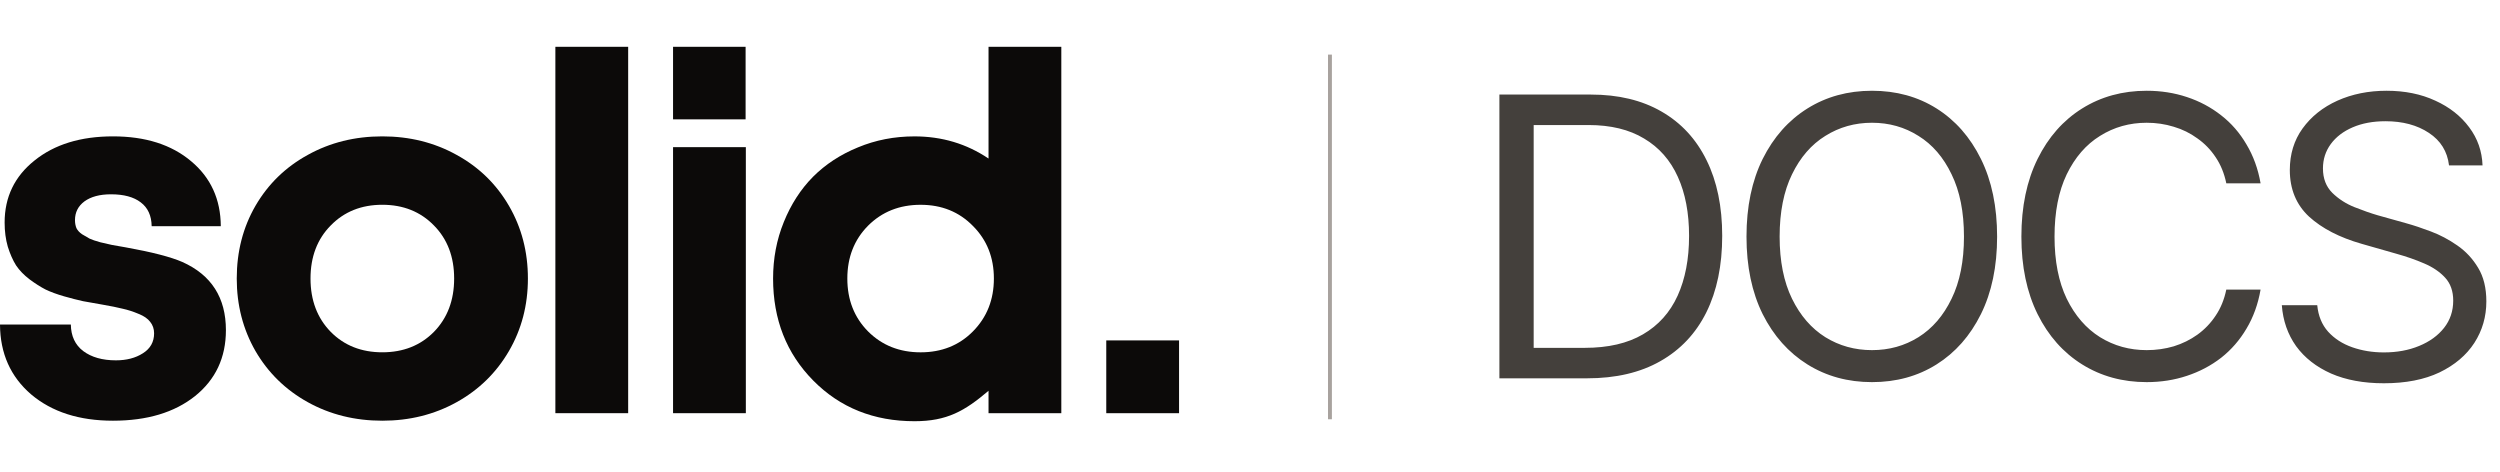
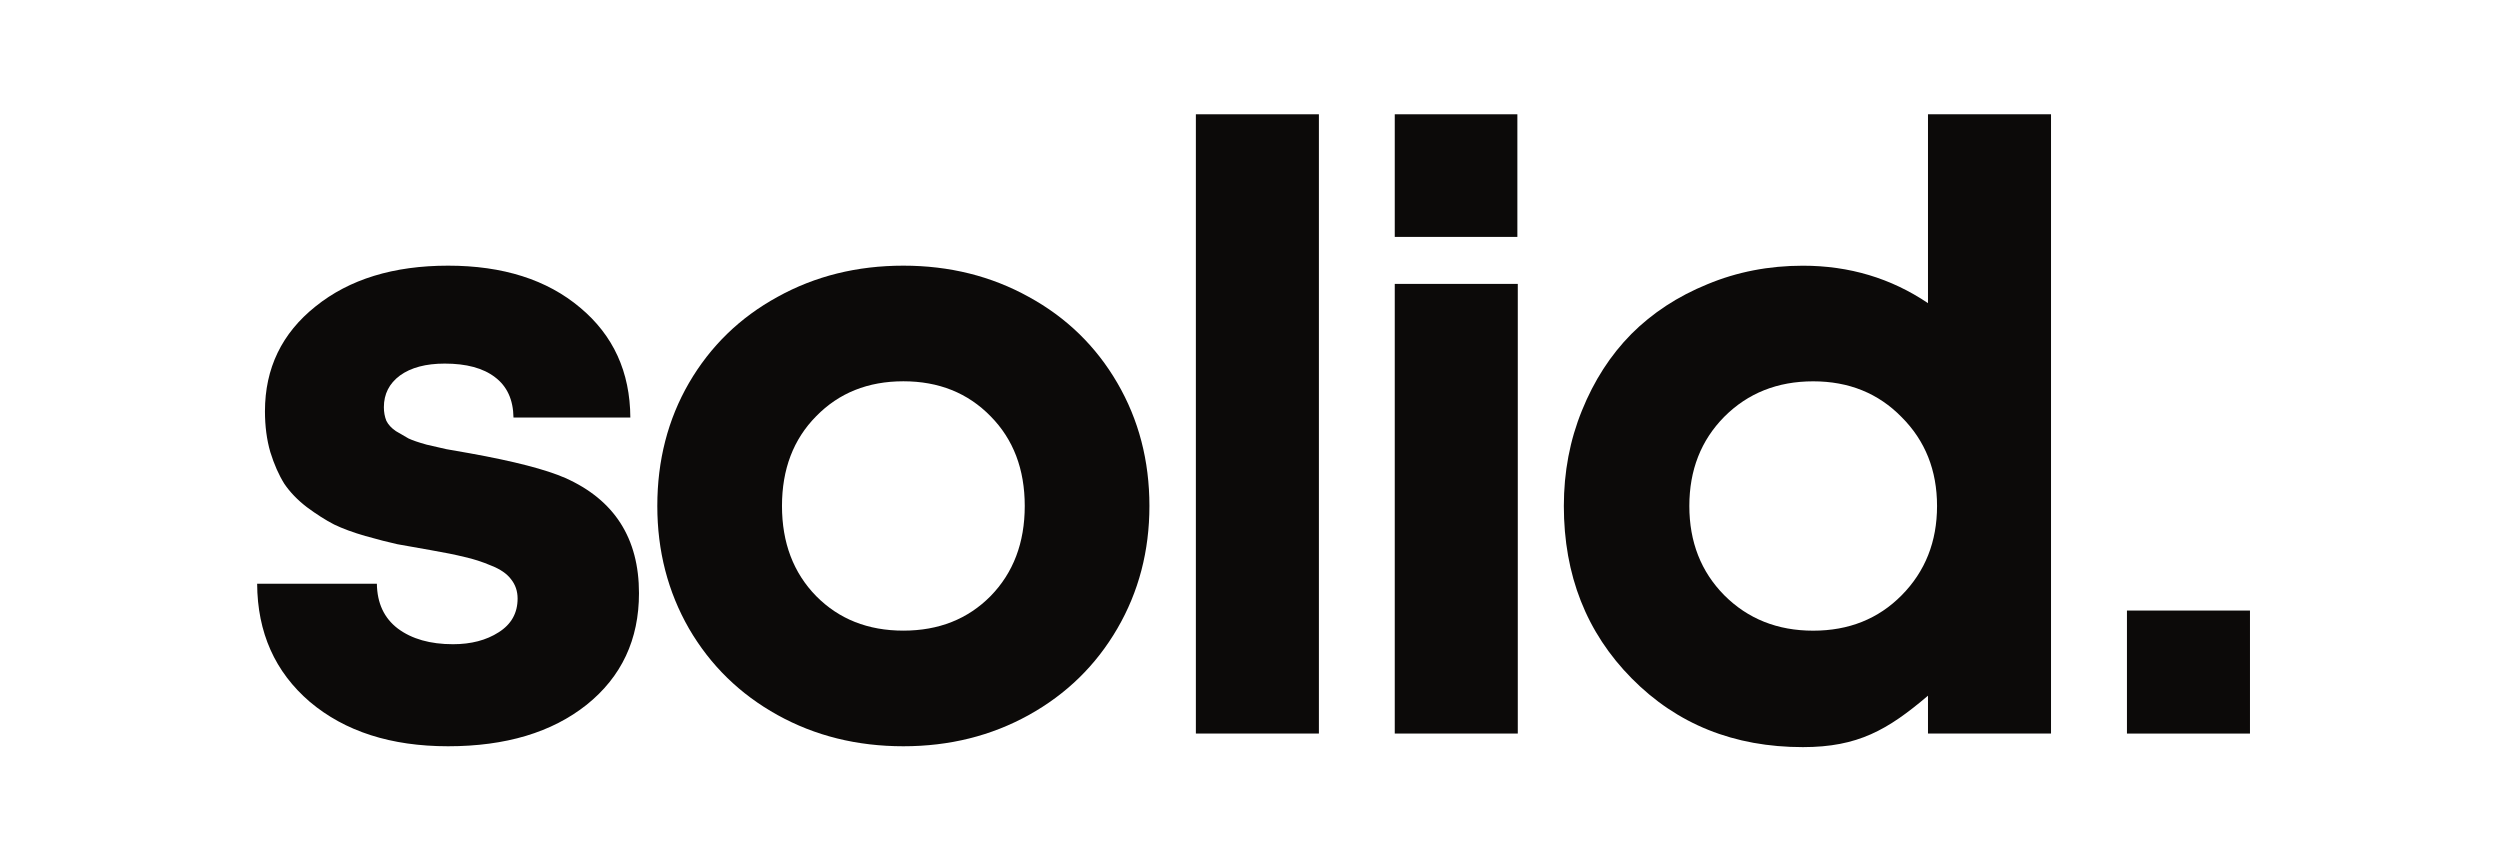
- <svg xmlns="http://www.w3.org/2000/svg" width="641" height="121" viewBox="0 0 641 121" fill="none">
-   <path d="M341 14V107.5" stroke="#A8A29E" />
-   <path d="M406.906 97H389.426V89.188H406.32C412.342 89.188 417.323 88.032 421.262 85.721C425.233 83.409 428.195 80.106 430.148 75.809C432.102 71.512 433.078 66.401 433.078 60.477C433.078 54.617 432.118 49.572 430.197 45.34C428.277 41.075 425.396 37.804 421.555 35.525C417.746 33.214 412.993 32.059 407.297 32.059H389.035V24.246H407.883C414.947 24.246 420.985 25.695 425.998 28.592C431.044 31.489 434.901 35.656 437.57 41.092C440.24 46.495 441.574 52.957 441.574 60.477C441.574 68.061 440.223 74.588 437.521 80.057C434.82 85.493 430.881 89.676 425.705 92.606C420.562 95.535 414.296 97 406.906 97ZM393.234 24.246V97H384.445V24.246H393.234ZM479.979 97.977C473.794 97.977 468.276 96.463 463.426 93.436C458.576 90.408 454.751 86.111 451.951 80.545C449.184 74.946 447.801 68.322 447.801 60.672C447.801 52.99 449.184 46.349 451.951 40.75C454.751 35.151 458.576 30.838 463.426 27.811C468.276 24.783 473.794 23.27 479.979 23.27C486.196 23.27 491.714 24.783 496.531 27.811C501.349 30.838 505.141 35.151 507.908 40.75C510.675 46.349 512.059 52.99 512.059 60.672C512.059 68.322 510.675 74.946 507.908 80.545C505.141 86.111 501.349 90.408 496.531 93.436C491.714 96.463 486.196 97.977 479.979 97.977ZM479.979 89.773C484.373 89.773 488.344 88.667 491.893 86.453C495.473 84.207 498.305 80.919 500.389 76.59C502.505 72.26 503.562 66.954 503.562 60.672C503.562 54.357 502.505 49.035 500.389 44.705C498.305 40.343 495.473 37.055 491.893 34.842C488.344 32.596 484.373 31.473 479.979 31.473C475.584 31.473 471.596 32.596 468.016 34.842C464.435 37.055 461.587 40.343 459.471 44.705C457.355 49.035 456.297 54.357 456.297 60.672C456.297 66.954 457.355 72.26 459.471 76.59C461.587 80.919 464.435 84.207 468.016 86.453C471.596 88.667 475.584 89.773 479.979 89.773ZM550.414 97.977C544.229 97.977 538.712 96.463 533.861 93.436C529.011 90.408 525.202 86.111 522.436 80.545C519.669 74.946 518.285 68.322 518.285 60.672C518.285 52.99 519.669 46.349 522.436 40.75C525.202 35.151 529.011 30.838 533.861 27.811C538.712 24.783 544.229 23.27 550.414 23.27C554.06 23.27 557.494 23.807 560.717 24.881C563.972 25.955 566.902 27.518 569.506 29.568C572.11 31.587 574.275 34.077 576 37.039C577.758 39.969 578.962 43.289 579.613 47H570.824C570.303 44.461 569.392 42.231 568.09 40.31C566.82 38.39 565.258 36.779 563.402 35.477C561.579 34.142 559.561 33.149 557.348 32.498C555.134 31.814 552.823 31.473 550.414 31.473C546.02 31.473 542.032 32.596 538.451 34.842C534.87 37.055 532.022 40.343 529.906 44.705C527.823 49.035 526.781 54.357 526.781 60.672C526.781 66.954 527.823 72.26 529.906 76.59C532.022 80.919 534.87 84.207 538.451 86.453C542.032 88.667 546.02 89.773 550.414 89.773C552.823 89.773 555.134 89.448 557.348 88.797C559.561 88.113 561.579 87.12 563.402 85.818C565.258 84.484 566.82 82.856 568.09 80.936C569.392 79.015 570.303 76.785 570.824 74.246H579.613C578.962 77.99 577.758 81.326 576 84.256C574.275 87.186 572.11 89.676 569.506 91.727C566.902 93.745 563.972 95.291 560.717 96.365C557.494 97.439 554.06 97.977 550.414 97.977ZM611.23 98.269C606.022 98.269 601.514 97.439 597.705 95.779C593.896 94.087 590.902 91.743 588.721 88.748C586.572 85.721 585.352 82.221 585.059 78.25H594.141C594.401 80.984 595.329 83.247 596.924 85.037C598.551 86.828 600.618 88.162 603.125 89.041C605.632 89.92 608.333 90.359 611.23 90.359C614.583 90.359 617.594 89.806 620.264 88.699C622.965 87.592 625.098 86.046 626.66 84.061C628.223 82.075 629.004 79.747 629.004 77.078C629.004 74.669 628.32 72.716 626.953 71.219C625.586 69.721 623.796 68.501 621.582 67.557C619.401 66.613 617.025 65.783 614.453 65.066L605.566 62.527C599.87 60.9 595.361 58.572 592.041 55.545C588.753 52.485 587.109 48.497 587.109 43.582C587.109 39.513 588.2 35.965 590.381 32.938C592.594 29.878 595.573 27.501 599.316 25.809C603.092 24.116 607.292 23.27 611.914 23.27C616.602 23.27 620.768 24.116 624.414 25.809C628.06 27.469 630.957 29.747 633.105 32.645C635.254 35.509 636.393 38.764 636.523 42.41H627.93C627.507 38.829 625.781 36.046 622.754 34.06C619.759 32.075 616.048 31.082 611.621 31.082C608.431 31.082 605.632 31.603 603.223 32.645C600.814 33.686 598.942 35.118 597.607 36.941C596.273 38.764 595.605 40.848 595.605 43.191C595.605 45.763 596.403 47.846 597.998 49.441C599.593 51.004 601.481 52.225 603.662 53.103C605.876 53.982 607.878 54.682 609.668 55.203L616.992 57.254C618.88 57.775 620.98 58.475 623.291 59.353C625.635 60.232 627.881 61.421 630.029 62.918C632.21 64.415 634.001 66.336 635.4 68.68C636.8 70.991 637.5 73.856 637.5 77.273C637.5 81.18 636.475 84.728 634.424 87.918C632.373 91.076 629.395 93.598 625.488 95.486C621.582 97.342 616.829 98.269 611.23 98.269Z" fill="#44403C" />
-   <path d="M283.648 105.943V87.281H302.31V105.943H283.648Z" fill="#0C0A09" />
-   <path d="M253.459 12H272.122V105.939H253.459V100.197C247.342 105.398 242.806 107.999 234.484 107.999C224.039 107.999 215.384 104.525 208.518 97.575C201.652 90.626 198.219 81.908 198.219 71.422C198.219 66.262 199.134 61.435 200.965 56.941C202.796 52.405 205.293 48.535 208.455 45.331C211.659 42.127 215.509 39.61 220.003 37.779C224.497 35.906 229.324 34.97 234.484 34.97C241.516 34.97 247.841 36.863 253.459 40.65V12ZM222.562 84.967C226.141 88.546 230.635 90.335 236.044 90.335C241.454 90.335 245.927 88.546 249.464 84.967C253.043 81.347 254.832 76.832 254.832 71.422C254.832 66.013 253.043 61.519 249.464 57.94C245.927 54.32 241.454 52.509 236.044 52.509C230.635 52.509 226.141 54.299 222.562 57.877C219.025 61.456 217.256 65.971 217.256 71.422C217.256 76.873 219.025 81.388 222.562 84.967Z" fill="#0C0A09" />
-   <path d="M172.57 105.941V37.73H191.233V105.941H172.57Z" fill="#0C0A09" />
-   <path d="M142.398 105.939V12H161.061V105.939H142.398Z" fill="#0C0A09" />
-   <path d="M98.029 107.869C90.997 107.869 84.63 106.288 78.929 103.126C73.228 99.963 68.755 95.594 65.509 90.018C62.305 84.442 60.703 78.242 60.703 71.417C60.703 64.51 62.305 58.288 65.509 52.754C68.755 47.178 73.228 42.83 78.929 39.709C84.63 36.546 90.997 34.965 98.029 34.965C105.02 34.965 111.366 36.546 117.067 39.709C122.768 42.83 127.241 47.178 130.487 52.754C133.732 58.33 135.355 64.551 135.355 71.417C135.355 78.242 133.732 84.442 130.487 90.018C127.241 95.594 122.768 99.963 117.067 103.126C111.366 106.288 105.02 107.869 98.029 107.869ZM84.797 85.087C88.25 88.582 92.661 90.33 98.029 90.33C103.397 90.33 107.808 88.582 111.262 85.087C114.716 81.55 116.443 76.993 116.443 71.417C116.443 65.841 114.716 61.305 111.262 57.81C107.808 54.273 103.397 52.504 98.029 52.504C92.661 52.504 88.25 54.273 84.797 57.81C81.343 61.305 79.616 65.841 79.616 71.417C79.616 76.993 81.343 81.55 84.797 85.087Z" fill="#0C0A09" />
-   <path d="M28.962 107.869C20.307 107.869 13.316 105.622 7.99 101.128C2.705 96.593 0.042 90.621 0 83.214H18.164C18.205 86.169 19.266 88.436 21.347 90.018C23.469 91.599 26.257 92.39 29.711 92.39C32.458 92.39 34.767 91.786 36.639 90.579C38.554 89.373 39.511 87.667 39.511 85.461C39.511 84.338 39.178 83.36 38.512 82.528C37.888 81.695 36.889 81.009 35.516 80.468C34.143 79.885 32.79 79.448 31.459 79.157C30.127 78.824 28.38 78.47 26.216 78.096C24.26 77.763 22.616 77.472 21.285 77.222C19.953 76.931 18.33 76.515 16.416 75.974C14.543 75.433 12.962 74.85 11.672 74.226C10.382 73.56 9.009 72.686 7.553 71.604C6.138 70.522 4.993 69.337 4.12 68.046C3.287 66.715 2.58 65.113 1.997 63.24C1.456 61.368 1.186 59.308 1.186 57.061C1.186 50.528 3.745 45.222 8.863 41.144C13.982 37.025 20.681 34.965 28.962 34.965C37.285 34.965 43.963 37.087 48.998 41.331C54.033 45.534 56.572 51.09 56.613 57.997H38.887C38.845 55.292 37.909 53.253 36.078 51.88C34.288 50.507 31.75 49.82 28.463 49.82C25.591 49.82 23.324 50.424 21.659 51.63C20.036 52.837 19.225 54.439 19.225 56.437C19.225 57.186 19.35 57.872 19.599 58.496C19.891 59.079 20.369 59.599 21.035 60.057C21.742 60.473 22.387 60.848 22.97 61.181C23.594 61.472 24.51 61.784 25.716 62.117C26.965 62.408 27.963 62.637 28.712 62.803C29.503 62.928 30.689 63.136 32.27 63.428C38.97 64.634 43.797 65.883 46.751 67.173C54.2 70.502 57.924 76.327 57.924 84.65C57.924 91.682 55.282 97.321 49.997 101.565C44.712 105.768 37.701 107.869 28.962 107.869Z" fill="#0C0A09" />
-   <path d="M172.57 12V30.601H191.171V12H172.57Z" fill="#0C0A09" />
+ <svg xmlns="http://www.w3.org/2000/svg" width="350" height="120" viewBox="0 0 350 120" fill="none">
+   <path d="M297.773 102.7V85.477H314.996V102.7H297.773Z" fill="#0C0A09" />
+   <path d="M269.918 16H287.142V102.696H269.918V97.396C264.273 102.197 260.087 104.597 252.406 104.597C242.767 104.597 234.779 101.39 228.442 94.977C222.106 88.564 218.938 80.518 218.938 70.84C218.938 66.078 219.782 61.623 221.472 57.476C223.162 53.29 225.466 49.718 228.385 46.761C231.342 43.804 234.894 41.481 239.042 39.791C243.189 38.063 247.644 37.199 252.406 37.199C258.896 37.199 264.734 38.946 269.918 42.441V16ZM241.404 83.341C244.706 86.643 248.854 88.295 253.846 88.295C258.839 88.295 262.967 86.643 266.231 83.341C269.534 79.999 271.186 75.833 271.186 70.84C271.186 65.848 269.534 61.7 266.231 58.398C262.967 55.056 258.839 53.386 253.846 53.386C248.854 53.386 244.706 55.037 241.404 58.34C238.139 61.643 236.507 65.809 236.507 70.84C236.507 75.871 238.139 80.038 241.404 83.341Z" fill="#0C0A09" />
+   <path d="M195.266 102.697V39.746H212.49V102.697H195.266Z" fill="#0C0A09" />
+   <path d="M167.422 102.696V16H184.646V102.696H167.422Z" fill="#0C0A09" />
+   <path d="M126.471 104.476C119.981 104.476 114.105 103.017 108.844 100.098C103.583 97.18 99.454 93.147 96.459 88.001C93.502 82.855 92.023 77.133 92.023 70.835C92.023 64.46 93.502 58.718 96.459 53.611C99.454 48.465 103.583 44.452 108.844 41.571C114.105 38.653 119.981 37.193 126.471 37.193C132.923 37.193 138.78 38.653 144.041 41.571C149.302 44.452 153.431 48.465 156.426 53.611C159.422 58.757 160.919 64.498 160.919 70.835C160.919 77.133 159.422 82.855 156.426 88.001C153.431 93.147 149.302 97.18 144.041 100.098C138.78 103.017 132.923 104.476 126.471 104.476ZM114.259 83.45C117.447 86.676 121.517 88.289 126.471 88.289C131.425 88.289 135.496 86.676 138.684 83.45C141.871 80.186 143.465 75.981 143.465 70.835C143.465 65.689 141.871 61.503 138.684 58.277C135.496 55.013 131.425 53.38 126.471 53.38C121.517 53.38 117.447 55.013 114.259 58.277C111.072 61.503 109.478 65.689 109.478 70.835C109.478 75.981 111.072 80.186 114.259 83.45Z" fill="#0C0A09" />
+   <path d="M62.729 104.476C54.741 104.476 48.289 102.403 43.373 98.255C38.496 94.069 36.038 88.558 36 81.722H52.763C52.801 84.449 53.781 86.542 55.701 88.001C57.66 89.461 60.233 90.19 63.42 90.19C65.955 90.19 68.086 89.633 69.814 88.52C71.581 87.406 72.464 85.831 72.464 83.796C72.464 82.759 72.157 81.857 71.543 81.089C70.966 80.32 70.045 79.687 68.777 79.188C67.51 78.65 66.262 78.247 65.033 77.978C63.804 77.671 62.191 77.344 60.194 76.999C58.389 76.691 56.872 76.423 55.643 76.192C54.414 75.923 52.917 75.539 51.15 75.04C49.422 74.541 47.963 74.003 46.772 73.427C45.582 72.813 44.314 72.006 42.97 71.008C41.664 70.009 40.608 68.915 39.802 67.724C39.034 66.495 38.381 65.017 37.843 63.289C37.344 61.56 37.094 59.659 37.094 57.586C37.094 51.556 39.456 46.66 44.18 42.896C48.904 39.094 55.087 37.193 62.729 37.193C70.41 37.193 76.573 39.152 81.22 43.069C85.867 46.948 88.21 52.075 88.248 58.45H71.888C71.85 55.953 70.986 54.072 69.296 52.804C67.644 51.537 65.302 50.903 62.268 50.903C59.618 50.903 57.525 51.46 55.989 52.574C54.491 53.688 53.742 55.166 53.742 57.01C53.742 57.701 53.858 58.334 54.088 58.911C54.357 59.448 54.798 59.928 55.413 60.351C56.066 60.735 56.661 61.08 57.199 61.388C57.775 61.656 58.62 61.944 59.733 62.252C60.886 62.52 61.807 62.732 62.498 62.885C63.228 63.001 64.323 63.193 65.782 63.461C71.965 64.575 76.42 65.727 79.146 66.918C86.021 69.99 89.458 75.367 89.458 83.047C89.458 89.537 87.019 94.741 82.142 98.658C77.265 102.537 70.794 104.476 62.729 104.476Z" fill="#0C0A09" />
+   <path d="M195.266 16V33.167H212.432V16H195.266Z" fill="#0C0A09" />
</svg>
